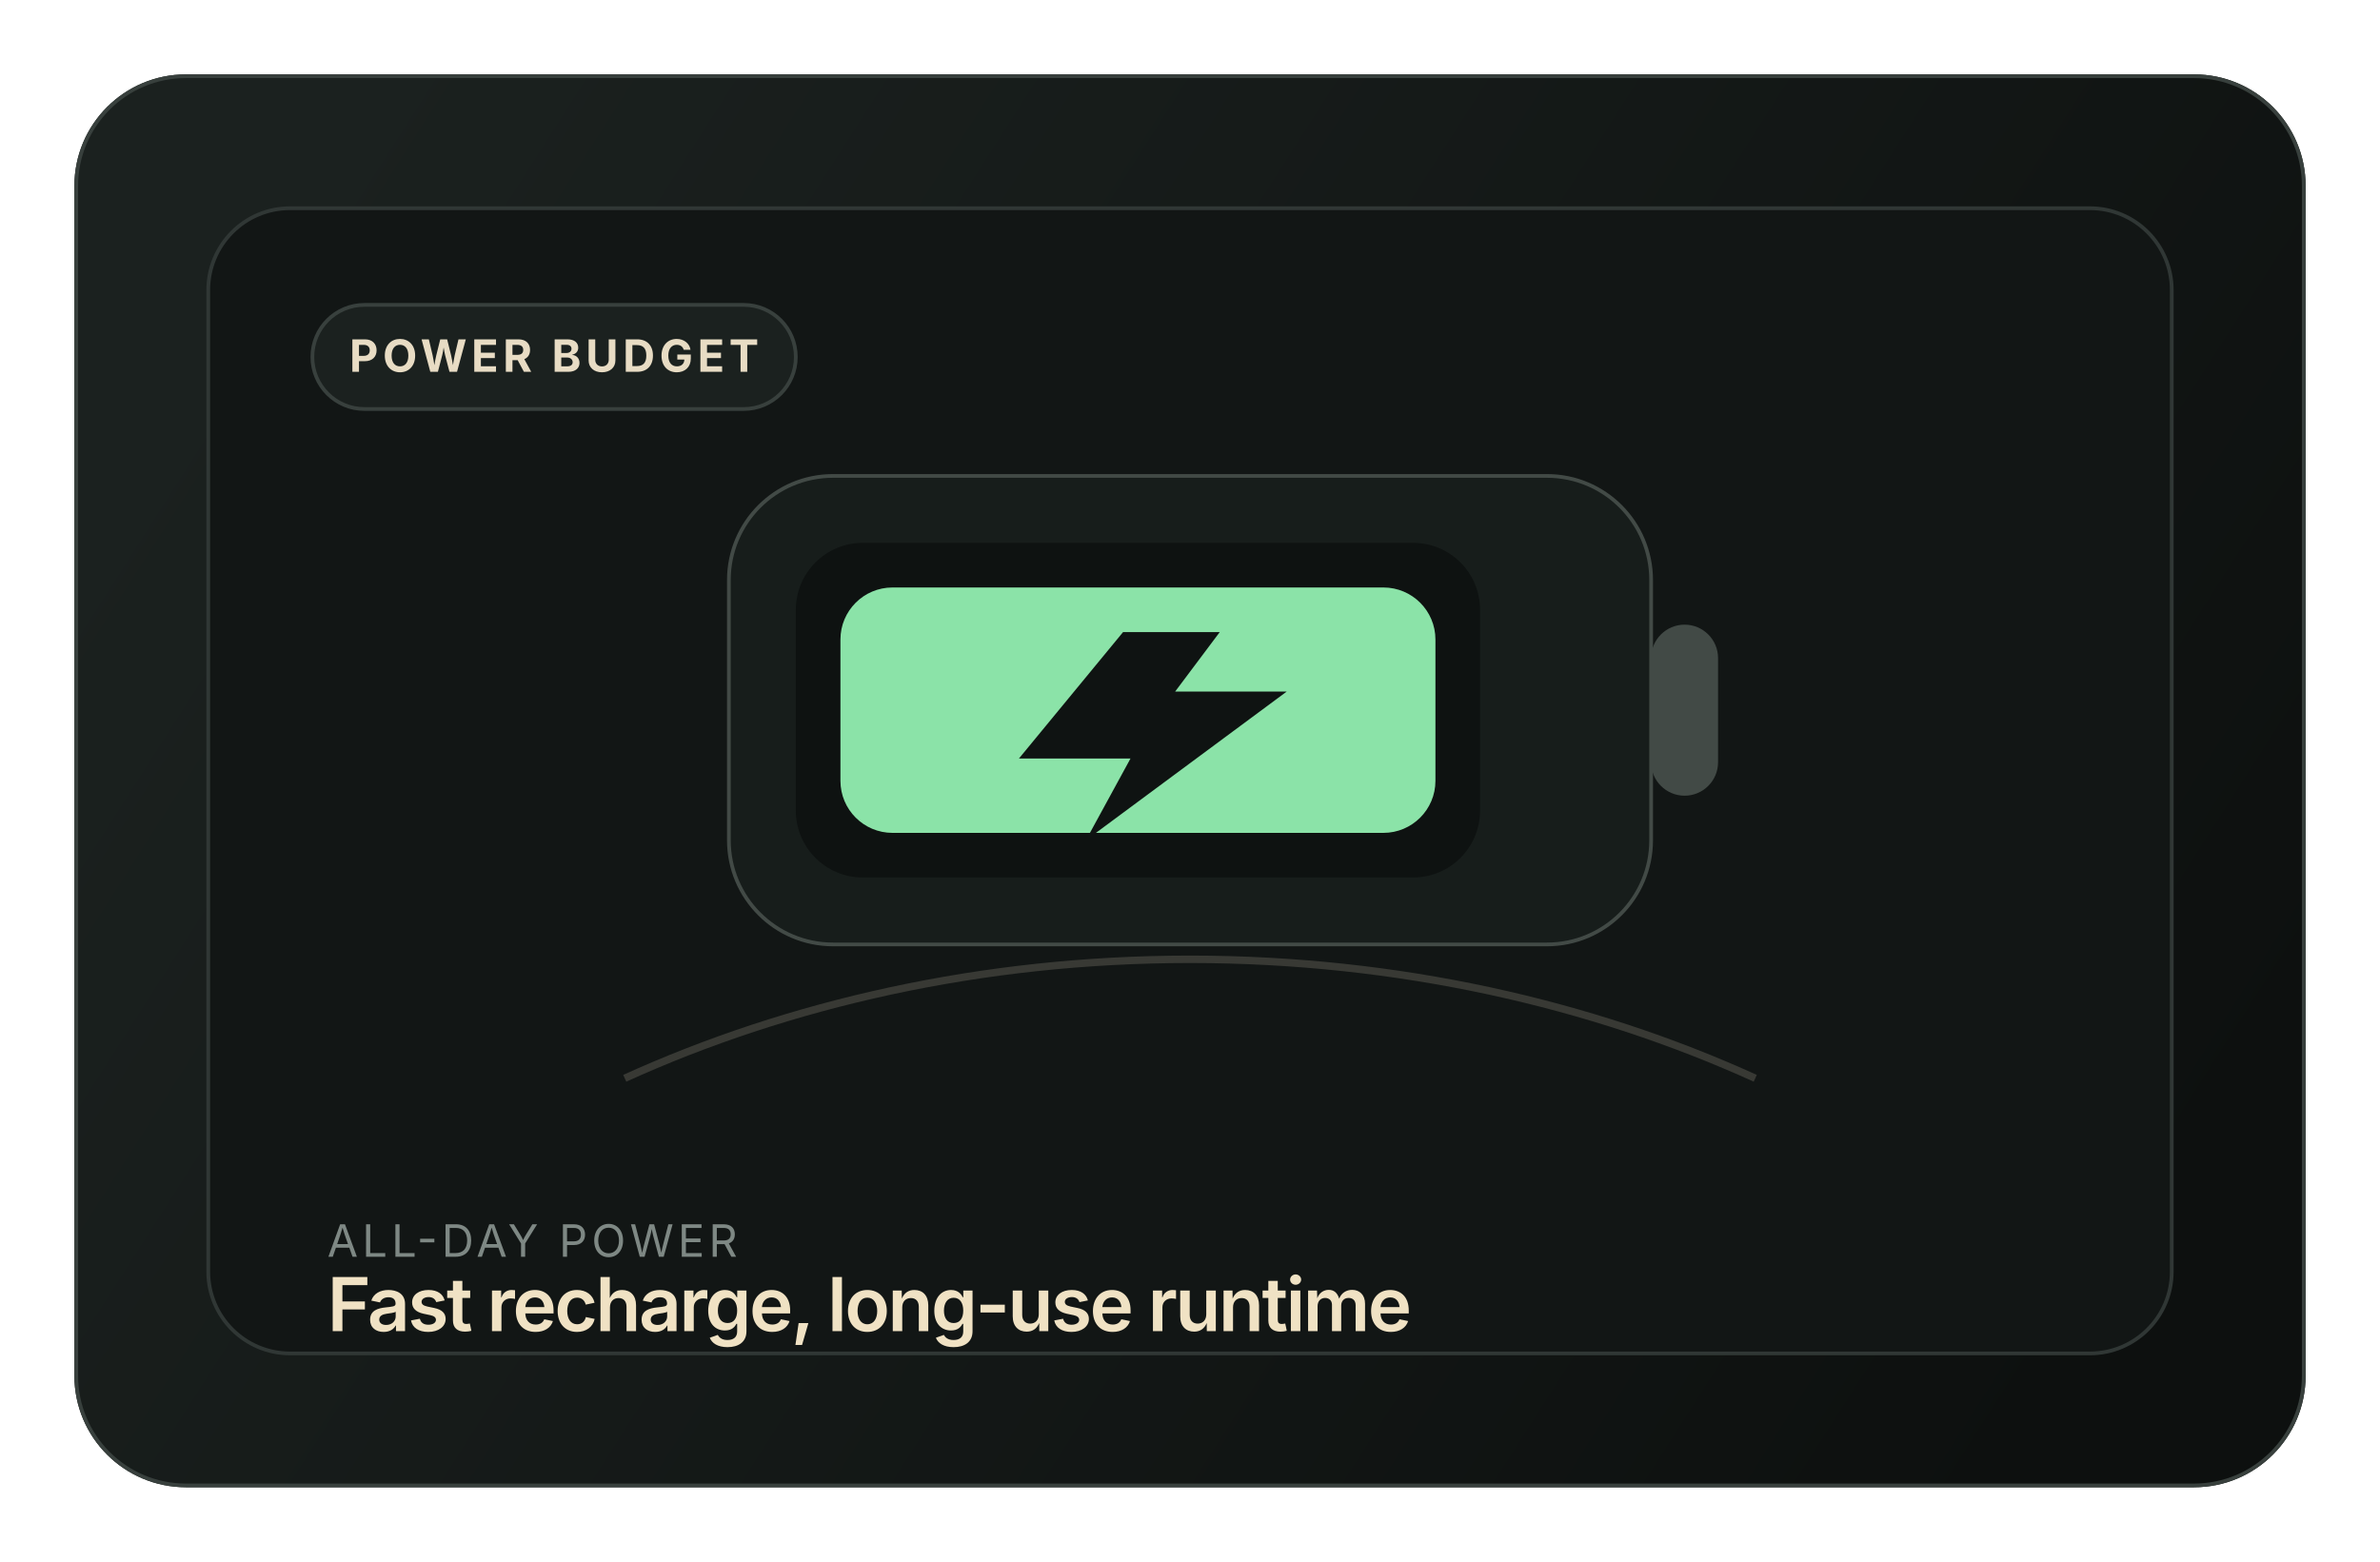
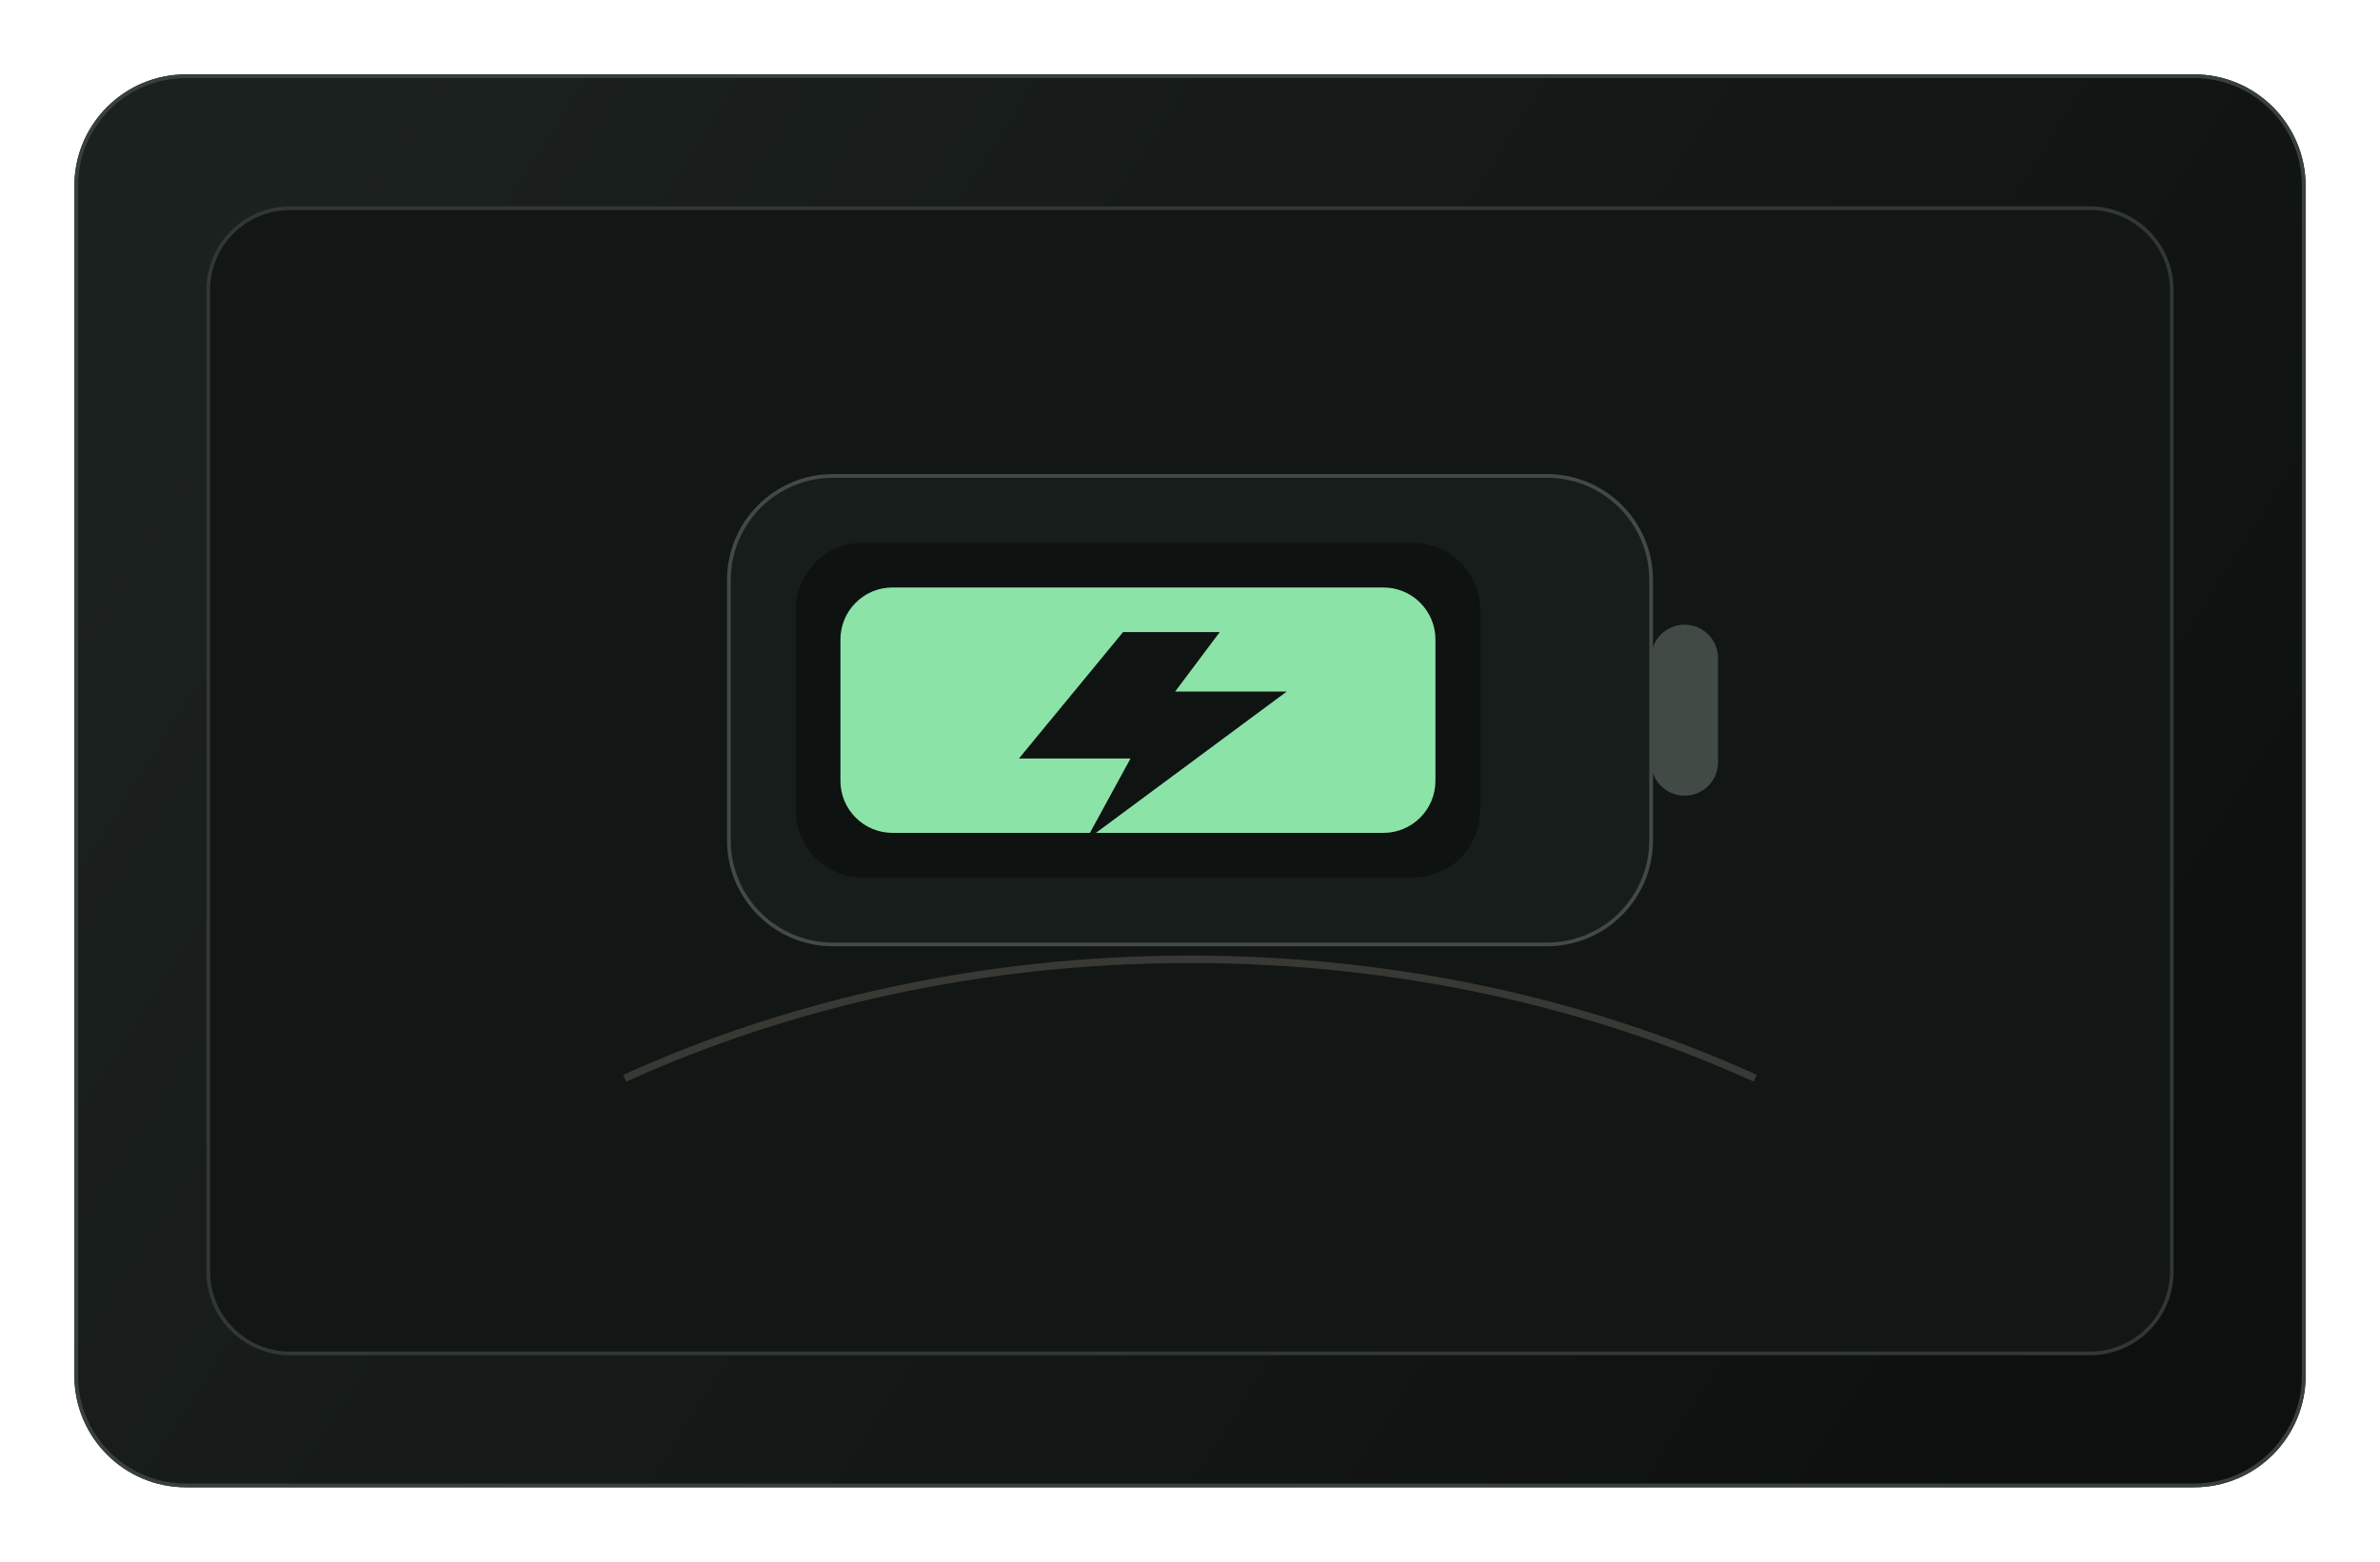
<svg xmlns="http://www.w3.org/2000/svg" width="640" height="420" viewBox="0 0 640 420" fill="none">
  <defs>
    <linearGradient id="bg" x1="76" y1="54" x2="564" y2="366" gradientUnits="userSpaceOnUse">
      <stop stop-color="#1B211F" />
      <stop offset="1" stop-color="#0D100F" />
    </linearGradient>
  </defs>
  <rect x="20" y="20" width="600" height="380" rx="30" fill="url(#bg)" />
  <rect x="20.5" y="20.5" width="599" height="379" rx="29.5" stroke="#38403D" />
  <rect x="56" y="56" width="528" height="308" rx="22" fill="#121615" stroke="#303735" />
  <rect x="196" y="128" width="248" height="126" rx="28" fill="#171D1B" stroke="#424A46" />
  <rect x="444" y="168" width="18" height="46" rx="9" fill="#424A46" />
  <rect x="214" y="146" width="184" height="90" rx="18" fill="#0E1211" />
  <rect x="226" y="158" width="160" height="66" rx="14" fill="#8BE3A8" />
  <path d="M302 170L274 204H304L292 226L346 186H316L328 170H302Z" fill="#0F1312" />
  <path d="M168 290C212 270 264 258 320 258C376 258 428 270 472 290" stroke="#E8DCC4" stroke-opacity="0.18" stroke-width="2" />
-   <rect x="84" y="82" width="130" height="28" rx="14" fill="#1B211F" stroke="#38403D" />
-   <text x="149" y="100" text-anchor="middle" fill="#E8DCC4" font-family="Hanken Grotesk, Inter, sans-serif" font-size="12" font-weight="700" letter-spacing="1.2">POWER BUDGET</text>
-   <text x="88" y="338" fill="#7E8884" font-family="Inter, sans-serif" font-size="12" letter-spacing="1.1">ALL-DAY POWER</text>
-   <text x="88" y="358" fill="#F0E2C4" font-family="Hanken Grotesk, Inter, sans-serif" font-size="20" font-weight="600" letter-spacing="-0.6">Fast recharge, long-use runtime</text>
</svg>
